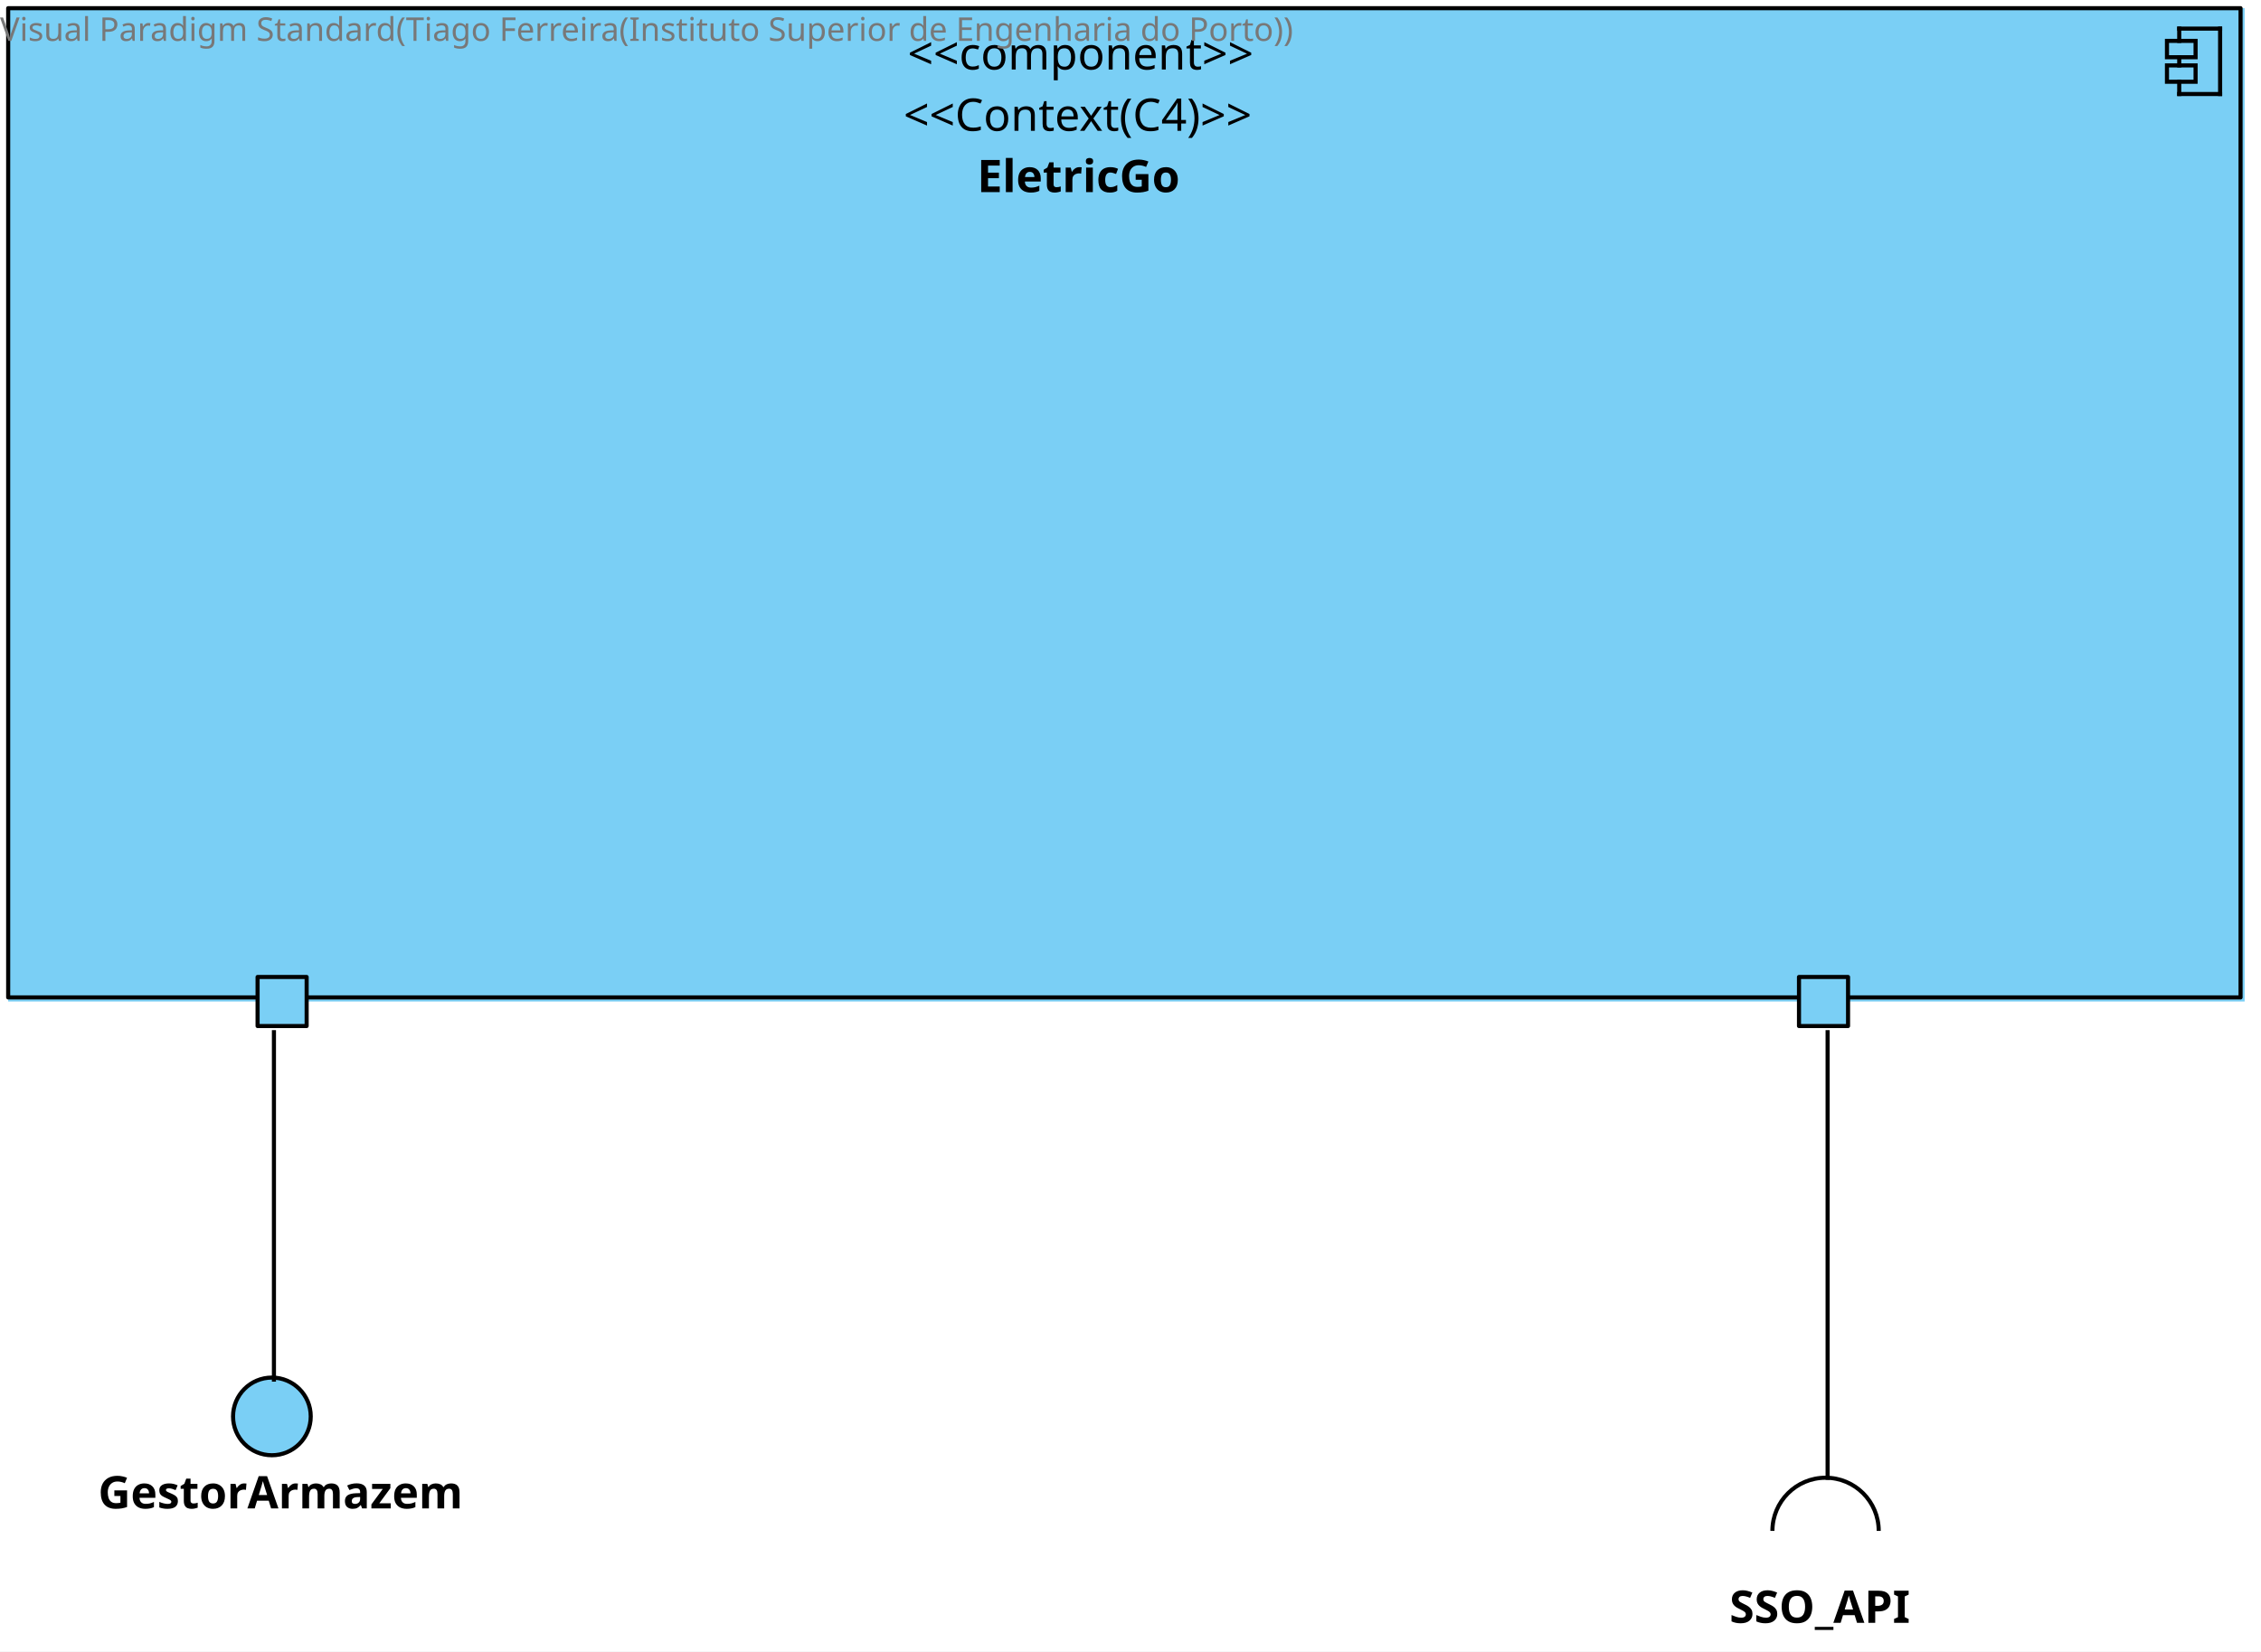
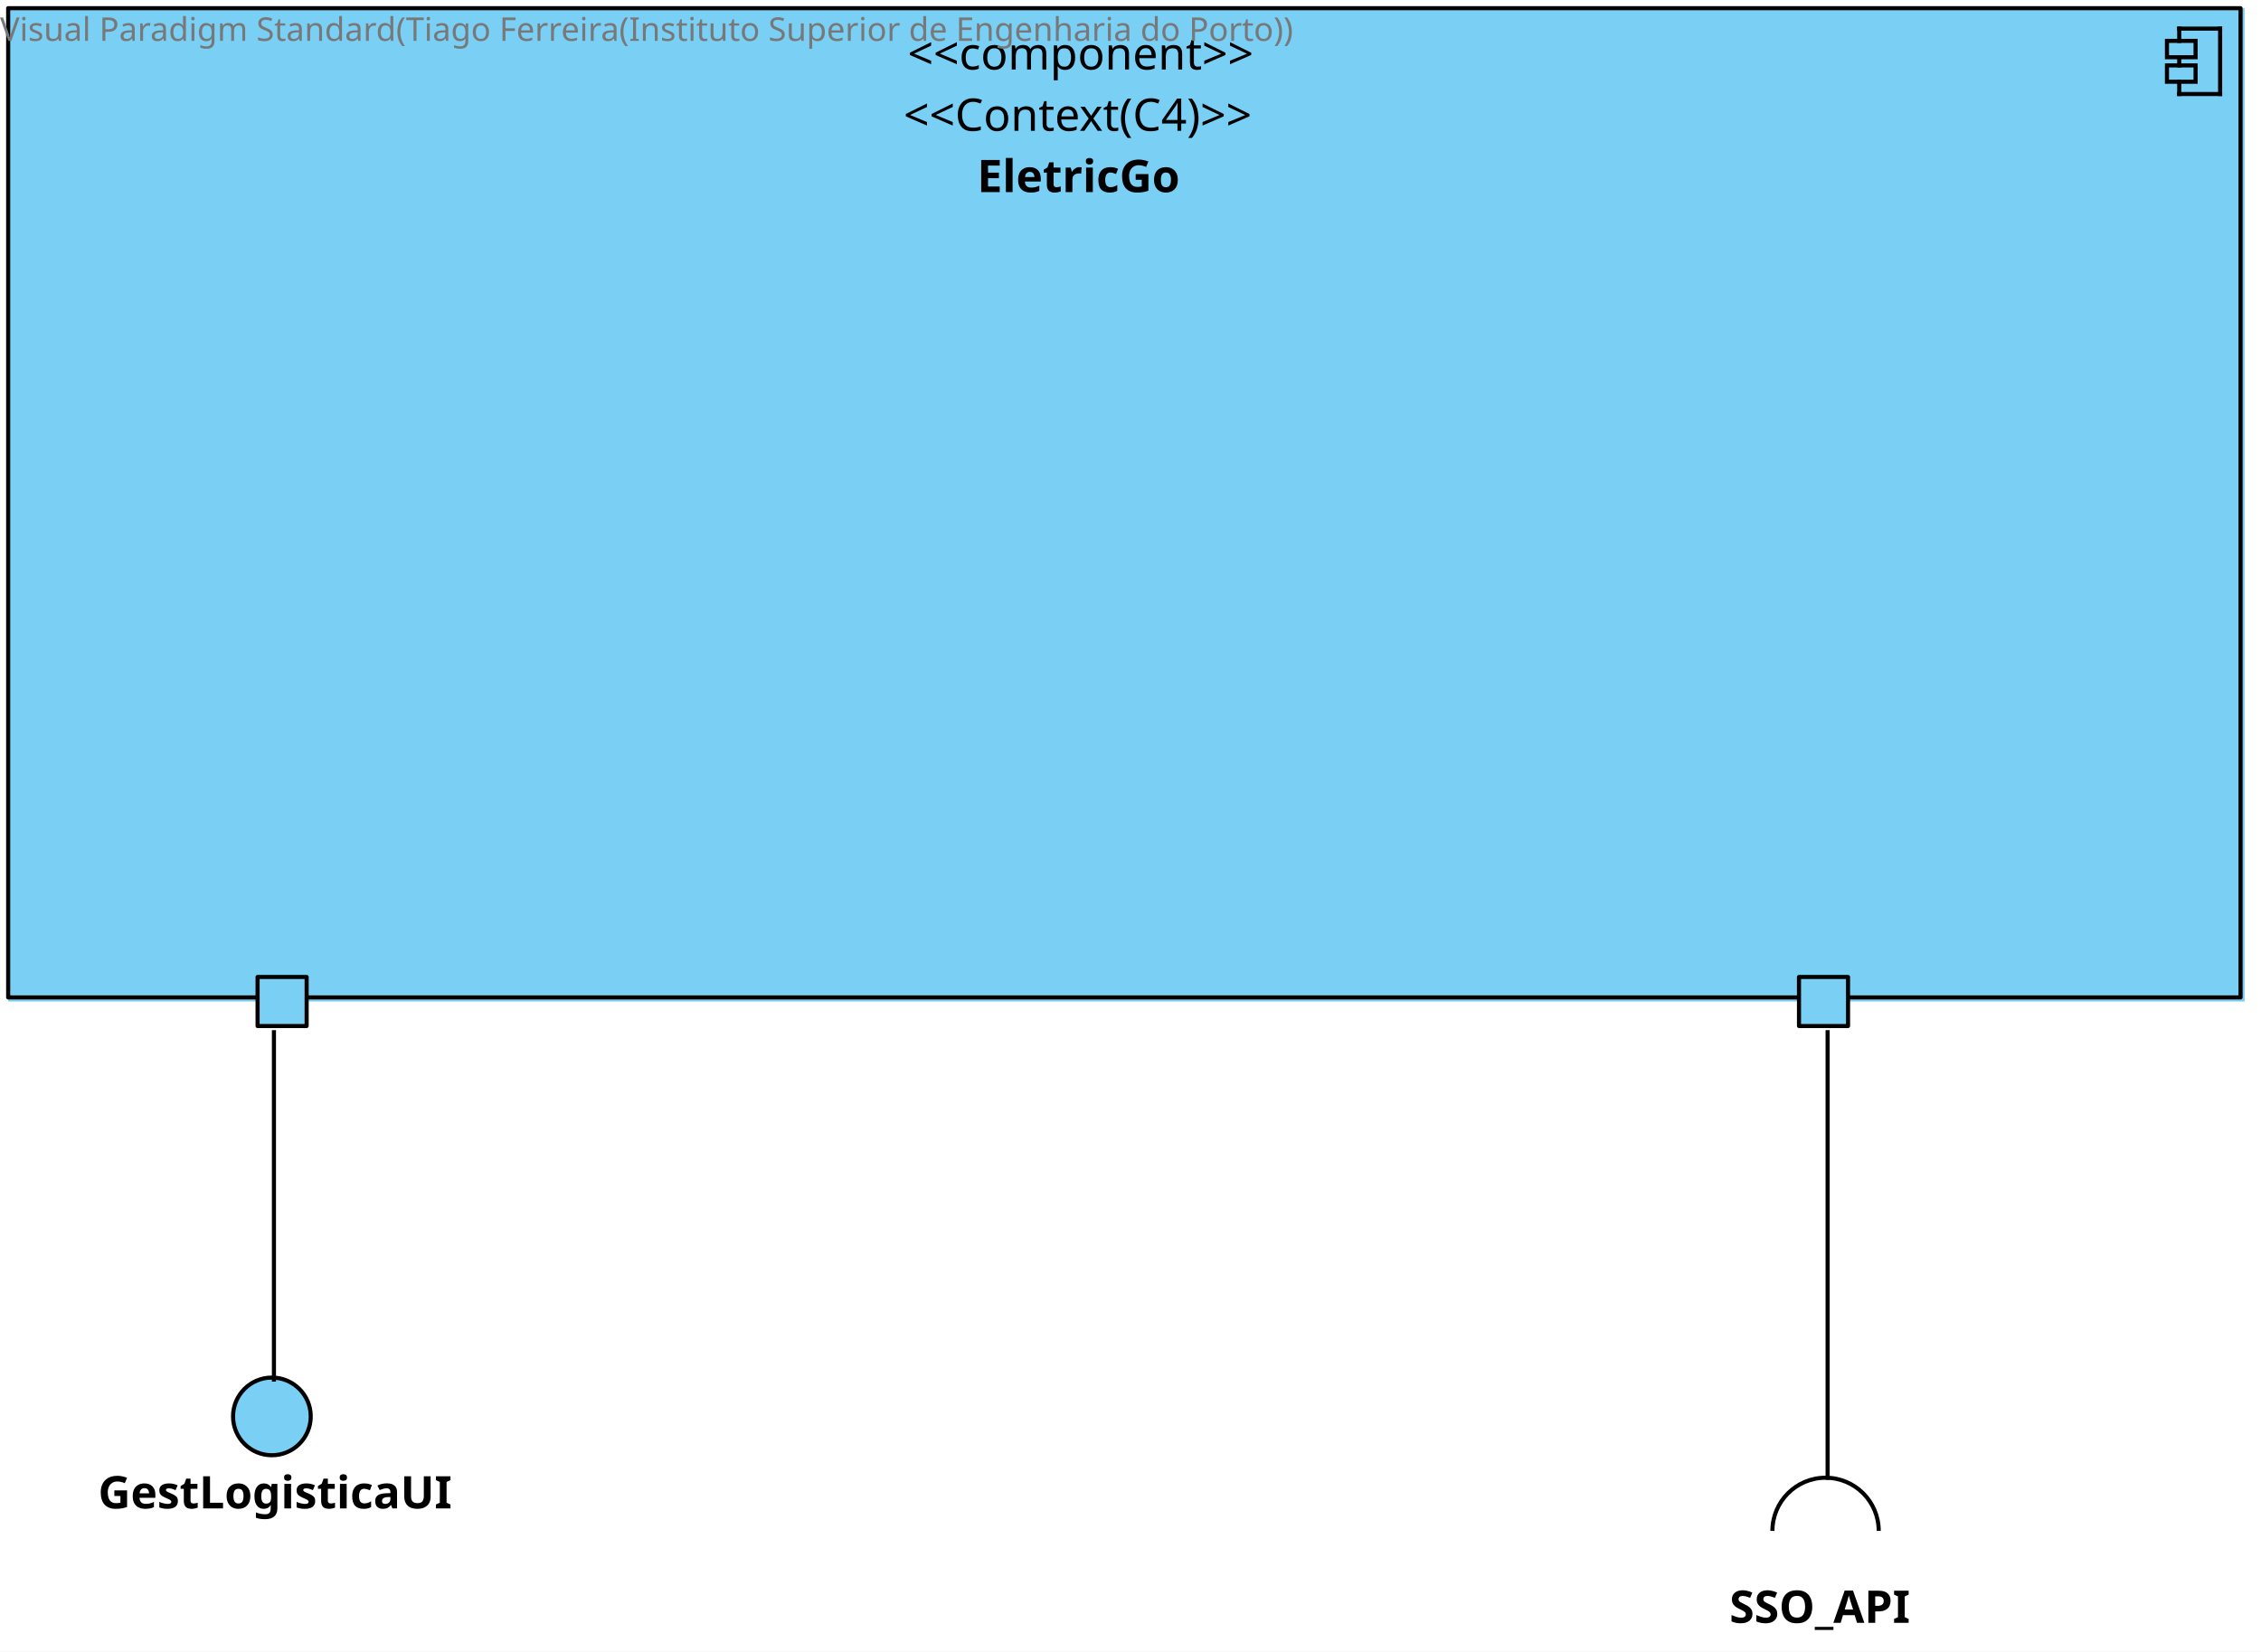
<svg xmlns="http://www.w3.org/2000/svg" fill-opacity="0" color-rendering="auto" color-interpolation="auto" text-rendering="auto" stroke="rgb(0,0,0)" stroke-linecap="square" width="553" stroke-miterlimit="10" shape-rendering="auto" stroke-opacity="0" fill="rgb(0,0,0)" stroke-dasharray="none" font-weight="normal" stroke-width="1" height="404" font-family="'Dialog'" font-style="normal" stroke-linejoin="miter" font-size="12px" stroke-dashoffset="0" image-rendering="auto">
  <defs id="genericDefs" />
  <g>
    <defs id="defs1">
      <clipPath clipPathUnits="userSpaceOnUse" id="clipPath1">
        <path d="M-7 -7 L558 -7 L558 254 L-7 254 L-7 -7 Z" />
      </clipPath>
      <clipPath clipPathUnits="userSpaceOnUse" id="clipPath2">
-         <path d="M0 0 L0 243 L523 243 L523 0 Z" />
+         <path d="M0 0 L0 195 L547 195 L547 0 Z" />
      </clipPath>
      <clipPath clipPathUnits="userSpaceOnUse" id="clipPath3">
-         <path d="M0 0 L0 195 L547 195 L547 0 Z" />
+         <path d="M0 0 L0 243 L523 243 L523 0 Z" />
      </clipPath>
      <clipPath clipPathUnits="userSpaceOnUse" id="clipPath4">
        <path d="M-7 -7 L23 -7 L23 23 L-7 23 L-7 -7 Z" />
      </clipPath>
      <clipPath clipPathUnits="userSpaceOnUse" id="clipPath5">
        <path d="M-7 -7 L31 -7 L31 31 L-7 31 L-7 -7 Z" />
      </clipPath>
      <clipPath clipPathUnits="userSpaceOnUse" id="clipPath6">
        <path d="M-68 -15 L136 -15 L136 30 L-68 30 L-68 -15 Z" />
      </clipPath>
      <clipPath clipPathUnits="userSpaceOnUse" id="clipPath7">
-         <path d="M-105 -15 L210 -15 L210 30 L-105 30 L-105 -15 Z" />
+         <path d="M-104 -15 L208 -15 L208 30 L-104 30 L-104 -15 Z" />
      </clipPath>
      <clipPath clipPathUnits="userSpaceOnUse" id="clipPath8">
        <path d="M0 0 L104 0 L104 190 L0 190 L0 0 Z" />
      </clipPath>
      <clipPath clipPathUnits="userSpaceOnUse" id="clipPath9">
-         <path d="M0 0 L0 155 L102 155 L102 170 L0 170 L0 190 L104 190 L104 0 Z" />
+         <path d="M0 0 L0 155 L101 155 L101 170 L0 170 L0 190 L104 190 L104 0 Z" />
      </clipPath>
      <clipPath clipPathUnits="userSpaceOnUse" id="clipPath10">
        <path d="M0 0 L104 0 L104 218 L0 218 L0 0 Z" />
      </clipPath>
      <clipPath clipPathUnits="userSpaceOnUse" id="clipPath11">
        <path d="M84 183 L84 198 L16 198 L16 183 ZM0 0 L0 218 L104 218 L104 0 Z" />
      </clipPath>
    </defs>
    <g fill="white" text-rendering="geometricPrecision" fill-opacity="1" stroke-opacity="1" stroke="white">
      <rect x="0" width="553" height="404" y="0" stroke="none" />
    </g>
    <g font-size="11px" transform="translate(2,2)" fill-opacity="1" fill="rgb(122,207,245)" text-rendering="geometricPrecision" image-rendering="optimizeQuality" font-family="sans-serif" stroke="rgb(122,207,245)" font-weight="bold" stroke-opacity="1">
      <rect x="0" width="547" height="243" y="0" clip-path="url(#clipPath1)" stroke="none" />
    </g>
    <g fill-opacity="1" text-rendering="geometricPrecision" stroke="black" stroke-linecap="butt" transform="translate(2,2)" stroke-miterlimit="0" stroke-opacity="1" fill="black" font-weight="bold" font-family="sans-serif" stroke-linejoin="round" font-size="11px" image-rendering="optimizeQuality">
      <rect fill="none" x="0" width="546" height="242" y="0" clip-path="url(#clipPath1)" />
      <line stroke-linecap="square" clip-path="url(#clipPath1)" fill="none" x1="531" x2="541" y1="5" y2="5" stroke-linejoin="miter" stroke-miterlimit="10" />
      <line stroke-linecap="square" clip-path="url(#clipPath1)" fill="none" x1="541" x2="541" y1="5" y2="21" stroke-linejoin="miter" stroke-miterlimit="10" />
      <line stroke-linecap="square" clip-path="url(#clipPath1)" fill="none" x1="531" x2="541" y1="21" y2="21" stroke-linejoin="miter" stroke-miterlimit="10" />
      <line stroke-linecap="square" clip-path="url(#clipPath1)" fill="none" x1="531" x2="531" y1="5" y2="8" stroke-linejoin="miter" stroke-miterlimit="10" />
      <rect stroke-linecap="square" x="528" y="8" clip-path="url(#clipPath1)" fill="none" width="7" stroke-linejoin="miter" height="4" stroke-miterlimit="10" />
      <line stroke-linecap="square" clip-path="url(#clipPath1)" fill="none" x1="531" x2="531" y1="12" y2="14" stroke-linejoin="miter" stroke-miterlimit="10" />
      <rect stroke-linecap="square" x="528" y="14" clip-path="url(#clipPath1)" fill="none" width="7" stroke-linejoin="miter" height="4" stroke-miterlimit="10" />
      <line stroke-linecap="square" clip-path="url(#clipPath1)" fill="none" x1="531" x2="531" y1="18" y2="21" stroke-linejoin="miter" stroke-miterlimit="10" />
    </g>
    <g font-size="11px" transform="translate(2,2)" fill-opacity="1" fill="black" text-rendering="geometricPrecision" image-rendering="optimizeQuality" font-family="sans-serif" stroke="black" stroke-opacity="1">
-       <text x="220" xml:space="preserve" y="15" clip-path="url(#clipPath2)" stroke="none">&lt;&lt;component&gt;&gt;</text>
-       <text x="219" xml:space="preserve" y="30" clip-path="url(#clipPath2)" stroke="none">&lt;&lt;Context(C4)&gt;&gt;</text>
-       <text x="237" xml:space="preserve" y="45" clip-path="url(#clipPath2)" font-weight="bold" stroke="none">EletricGo</text>
+       <text x="220" xml:space="preserve" y="15" clip-path="url(#clipPath3)" stroke="none">&lt;&lt;component&gt;&gt;</text>
+       <text x="219" xml:space="preserve" y="30" clip-path="url(#clipPath3)" stroke="none">&lt;&lt;Context(C4)&gt;&gt;</text>
+       <text x="237" xml:space="preserve" y="45" clip-path="url(#clipPath3)" font-weight="bold" stroke="none">EletricGo</text>
    </g>
    <g font-size="11px" transform="translate(63,239)" fill-opacity="1" fill="rgb(122,207,245)" text-rendering="geometricPrecision" image-rendering="optimizeQuality" font-family="sans-serif" stroke="rgb(122,207,245)" stroke-opacity="1">
      <rect x="0" width="12" height="12" y="0" clip-path="url(#clipPath4)" stroke="none" />
    </g>
    <g stroke-linecap="butt" font-size="11px" transform="translate(63,239)" fill-opacity="1" fill="black" text-rendering="geometricPrecision" image-rendering="optimizeQuality" font-family="sans-serif" stroke-linejoin="round" stroke="black" stroke-opacity="1" stroke-miterlimit="0">
      <rect fill="none" x="0" width="12" height="12" y="0" clip-path="url(#clipPath4)" />
    </g>
    <g font-size="11px" transform="translate(440,239)" fill-opacity="1" fill="rgb(122,207,245)" text-rendering="geometricPrecision" image-rendering="optimizeQuality" font-family="sans-serif" stroke="rgb(122,207,245)" stroke-opacity="1">
      <rect x="0" width="12" height="12" y="0" clip-path="url(#clipPath4)" stroke="none" />
    </g>
    <g stroke-linecap="butt" font-size="11px" transform="translate(440,239)" fill-opacity="1" fill="black" text-rendering="geometricPrecision" image-rendering="optimizeQuality" font-family="sans-serif" stroke-linejoin="round" stroke="black" stroke-opacity="1" stroke-miterlimit="0">
      <rect fill="none" x="0" width="12" height="12" y="0" clip-path="url(#clipPath4)" />
    </g>
    <g font-size="11px" transform="translate(57,337)" fill-opacity="1" fill="rgb(122,207,245)" text-rendering="geometricPrecision" image-rendering="optimizeQuality" font-family="sans-serif" stroke="rgb(122,207,245)" font-weight="bold" stroke-opacity="1">
      <circle r="9.5" clip-path="url(#clipPath5)" cx="9.5" cy="9.5" stroke="none" />
    </g>
    <g fill-opacity="1" text-rendering="geometricPrecision" stroke="black" stroke-linecap="butt" transform="translate(57,337)" stroke-miterlimit="0" stroke-opacity="1" fill="black" font-weight="bold" font-family="sans-serif" stroke-linejoin="round" font-size="11px" image-rendering="optimizeQuality">
      <circle fill="none" r="9.5" clip-path="url(#clipPath5)" cx="9.5" cy="9.5" />
    </g>
    <g font-size="11px" transform="translate(413,385)" fill-opacity="1" fill="black" text-rendering="geometricPrecision" image-rendering="optimizeQuality" font-family="sans-serif" stroke="black" font-weight="bold" stroke-opacity="1">
      <text x="10" xml:space="preserve" y="12" clip-path="url(#clipPath6)" stroke="none">SSO_API</text>
    </g>
    <g font-size="11px" transform="translate(14,357)" fill-opacity="1" fill="black" text-rendering="geometricPrecision" image-rendering="optimizeQuality" font-family="sans-serif" stroke="black" font-weight="bold" stroke-opacity="1">
-       <text x="10" xml:space="preserve" y="12" clip-path="url(#clipPath7)" stroke="none">GestorArmazem</text>
+       <text x="10" xml:space="preserve" y="12" clip-path="url(#clipPath7)" stroke="none">GestLogisticaUI</text>
    </g>
    <g stroke-linecap="butt" font-size="11px" transform="translate(17,202)" fill-opacity="1" fill="black" text-rendering="geometricPrecision" image-rendering="optimizeQuality" font-family="sans-serif" stroke-linejoin="round" stroke="black" stroke-opacity="1">
      <line y2="50" fill="none" x1="50" clip-path="url(#clipPath9)" x2="50" y1="136" />
    </g>
    <g stroke-linecap="butt" font-size="11px" transform="translate(397,202)" fill-opacity="1" fill="black" text-rendering="geometricPrecision" image-rendering="optimizeQuality" font-family="sans-serif" stroke-linejoin="round" stroke="black" stroke-opacity="1">
      <line y2="160" fill="none" x1="50" clip-path="url(#clipPath11)" x2="50" y1="50" />
      <path fill="none" d="M62.5 172.5 A13 13 0 0 0 36.5 172.5" clip-path="url(#clipPath11)" />
    </g>
    <g font-size="8px" fill-opacity="1" fill="rgb(120,120,120)" text-rendering="geometricPrecision" image-rendering="optimizeQuality" stroke="rgb(120,120,120)" stroke-opacity="1">
      <text x="0" xml:space="preserve" y="10" stroke="none">Visual Paradigm Standard(Tiago Ferreira(Instituto Superior de Engenharia do Porto))</text>
    </g>
  </g>
</svg>
